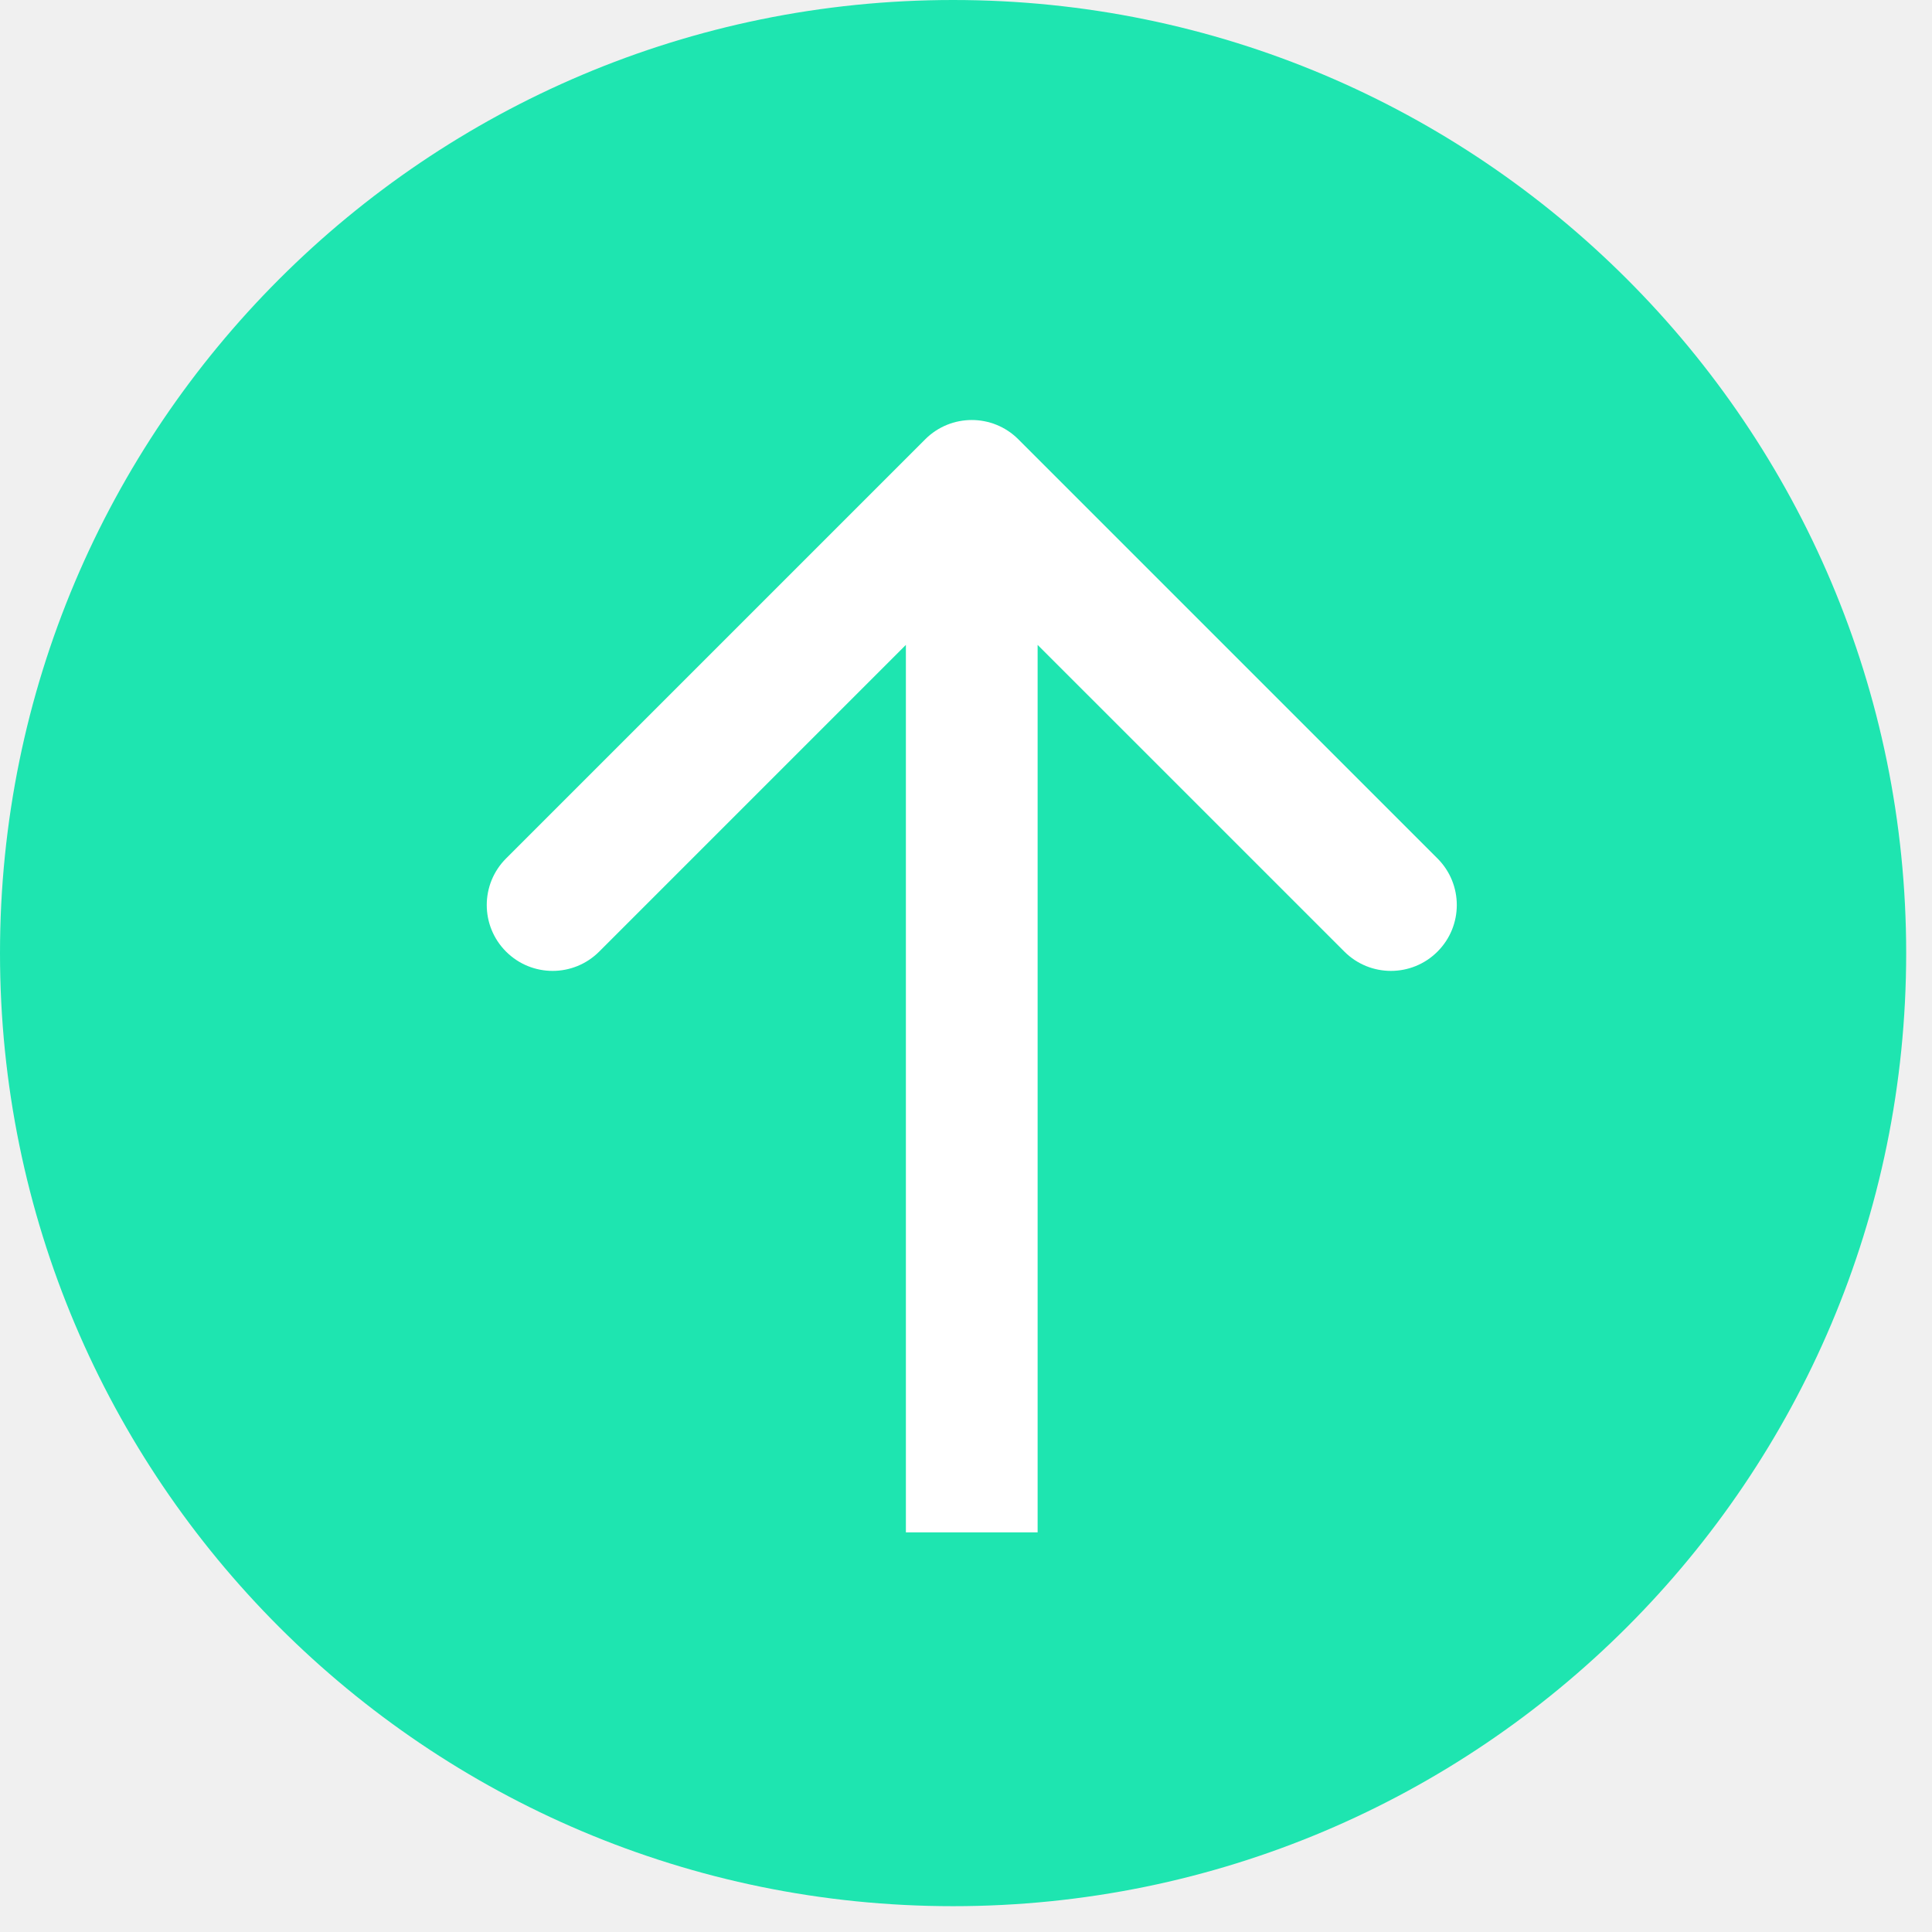
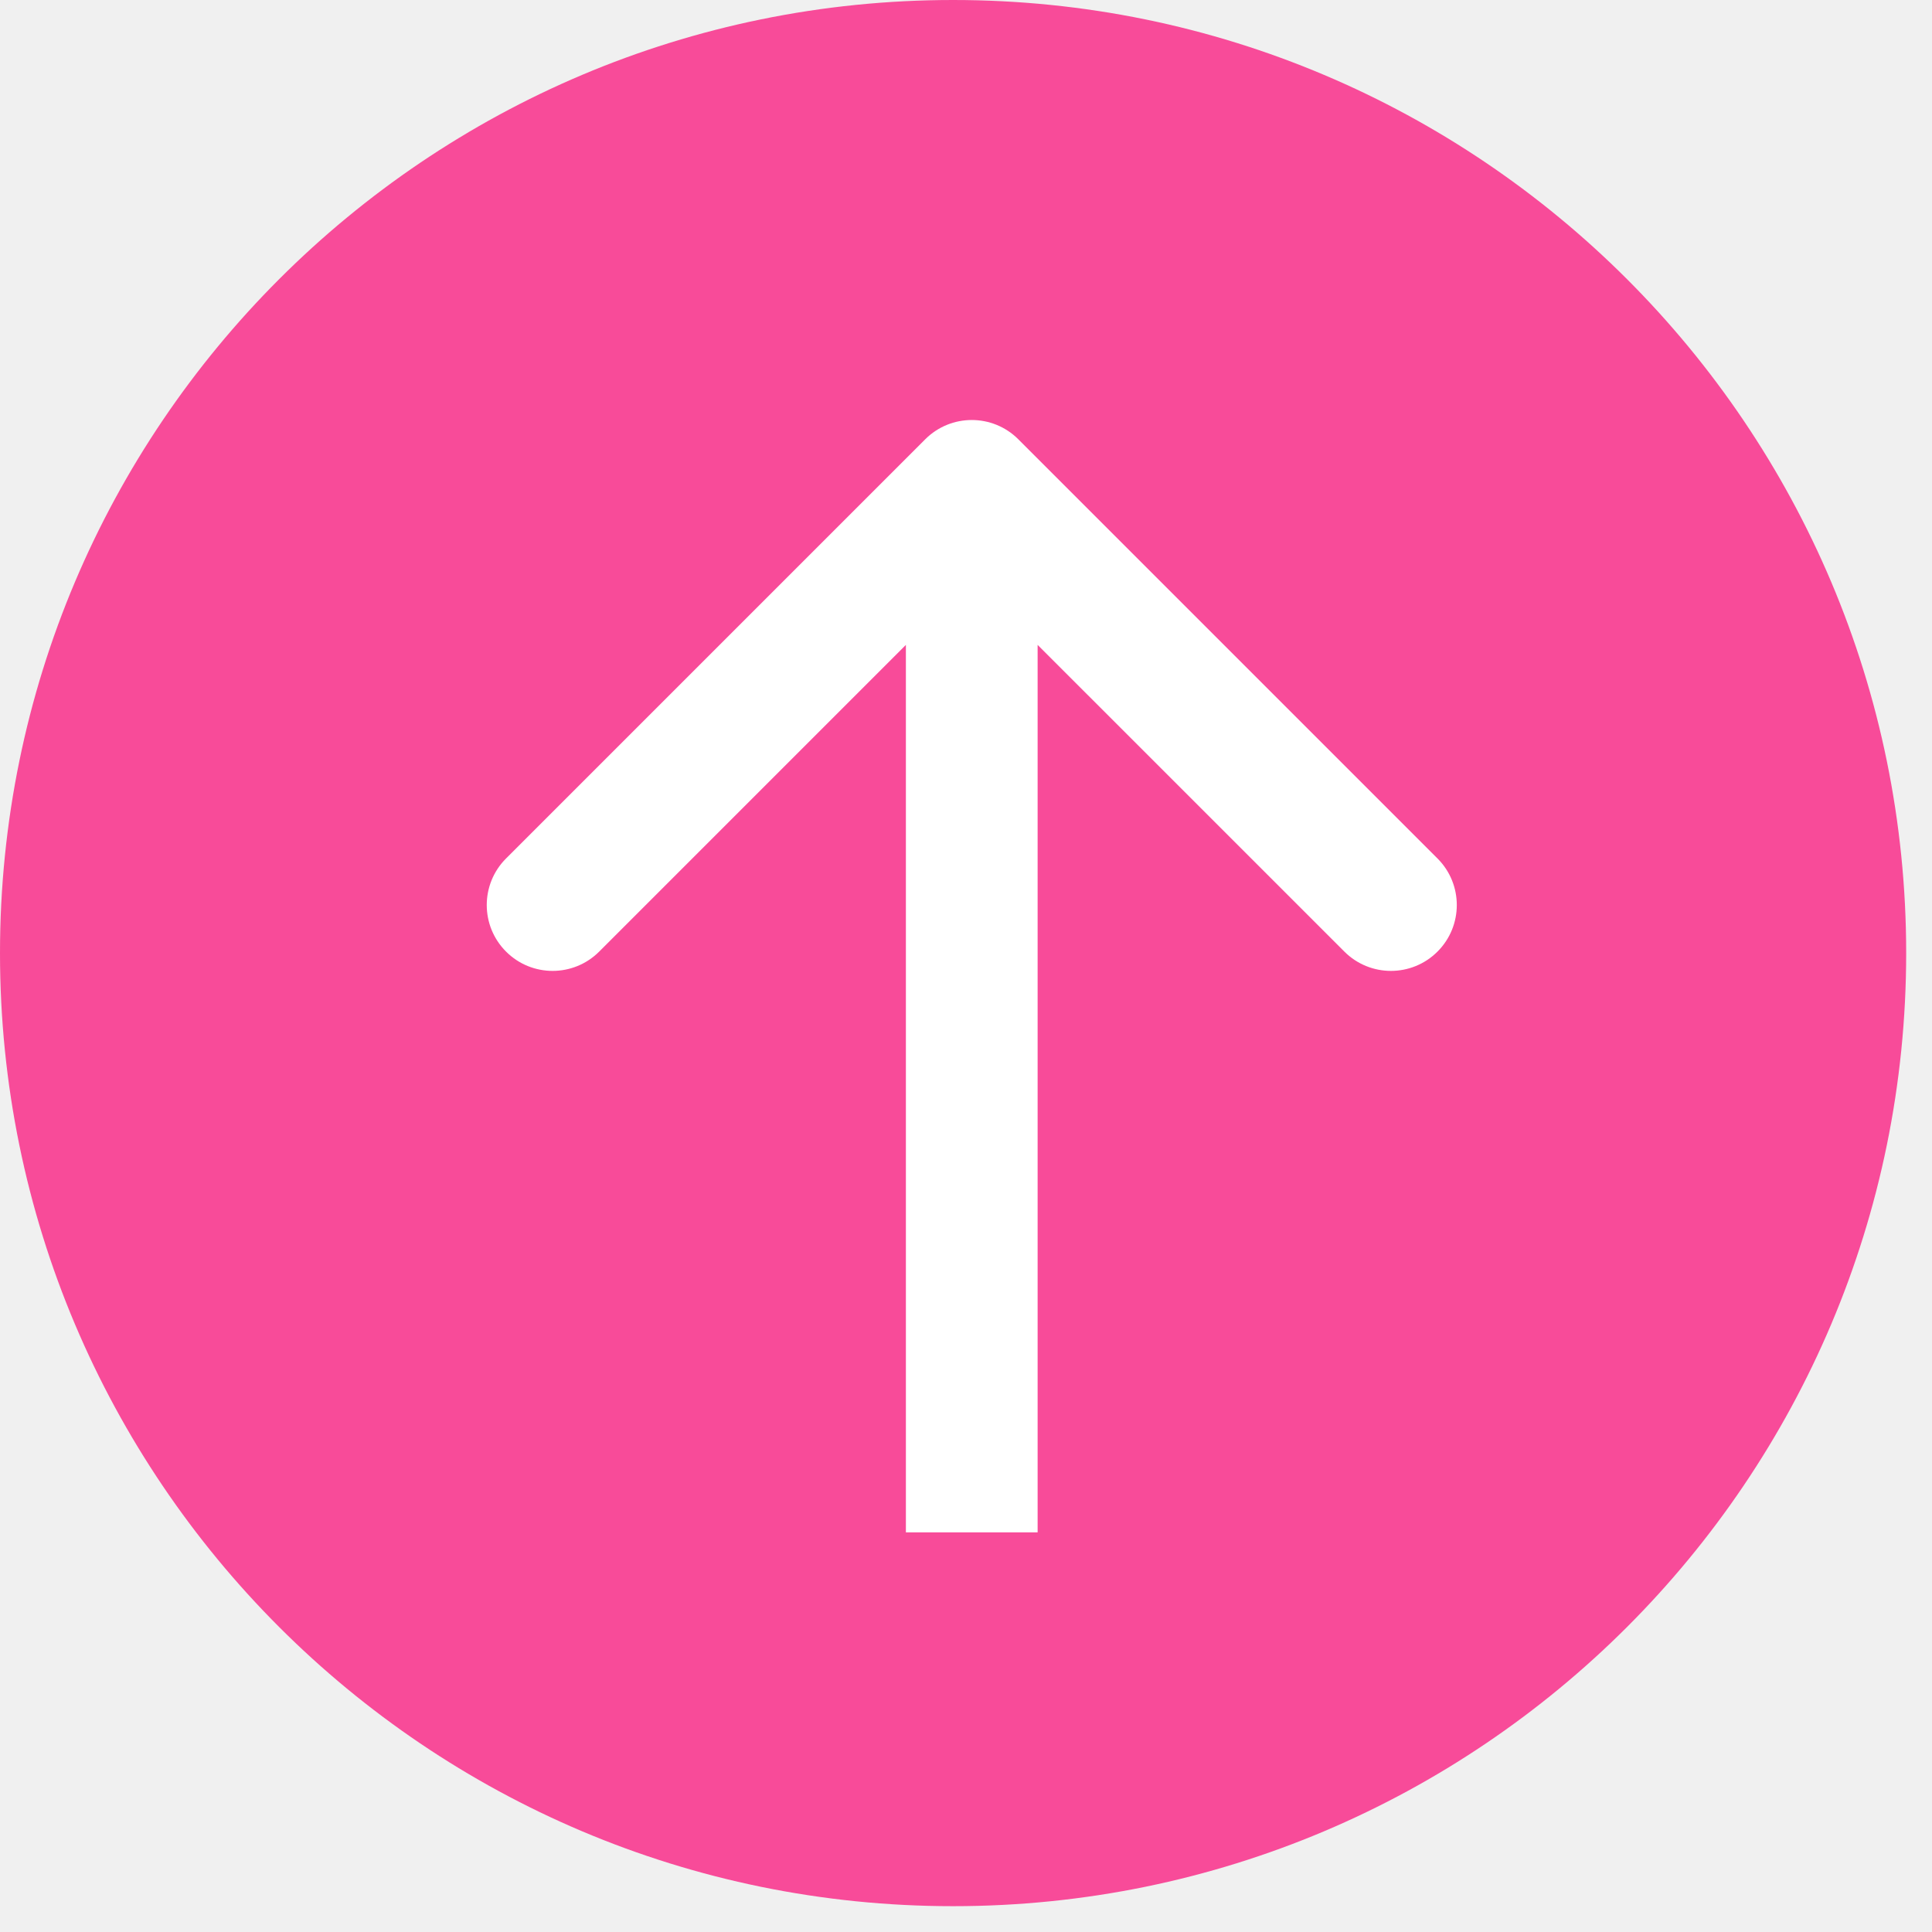
<svg xmlns="http://www.w3.org/2000/svg" width="44" height="44" viewBox="0 0 44 44" fill="none">
-   <circle cx="21.706" cy="21.706" r="21.706" fill="#1EE5B0" />
+   <circle cx="21.706" cy="21.706" r="21.706" fill="#F84B99" />
  <path d="M23.192 10.005C22.606 9.419 21.657 9.419 21.071 10.005L11.525 19.551C10.939 20.137 10.939 21.086 11.525 21.672C12.111 22.258 13.06 22.258 13.646 21.672L22.131 13.187L30.617 21.672C31.203 22.258 32.152 22.258 32.738 21.672C33.324 21.086 33.324 20.137 32.738 19.551L23.192 10.005ZM23.631 34.899V11.066H20.631V34.899H23.631Z" fill="white" />
</svg>
